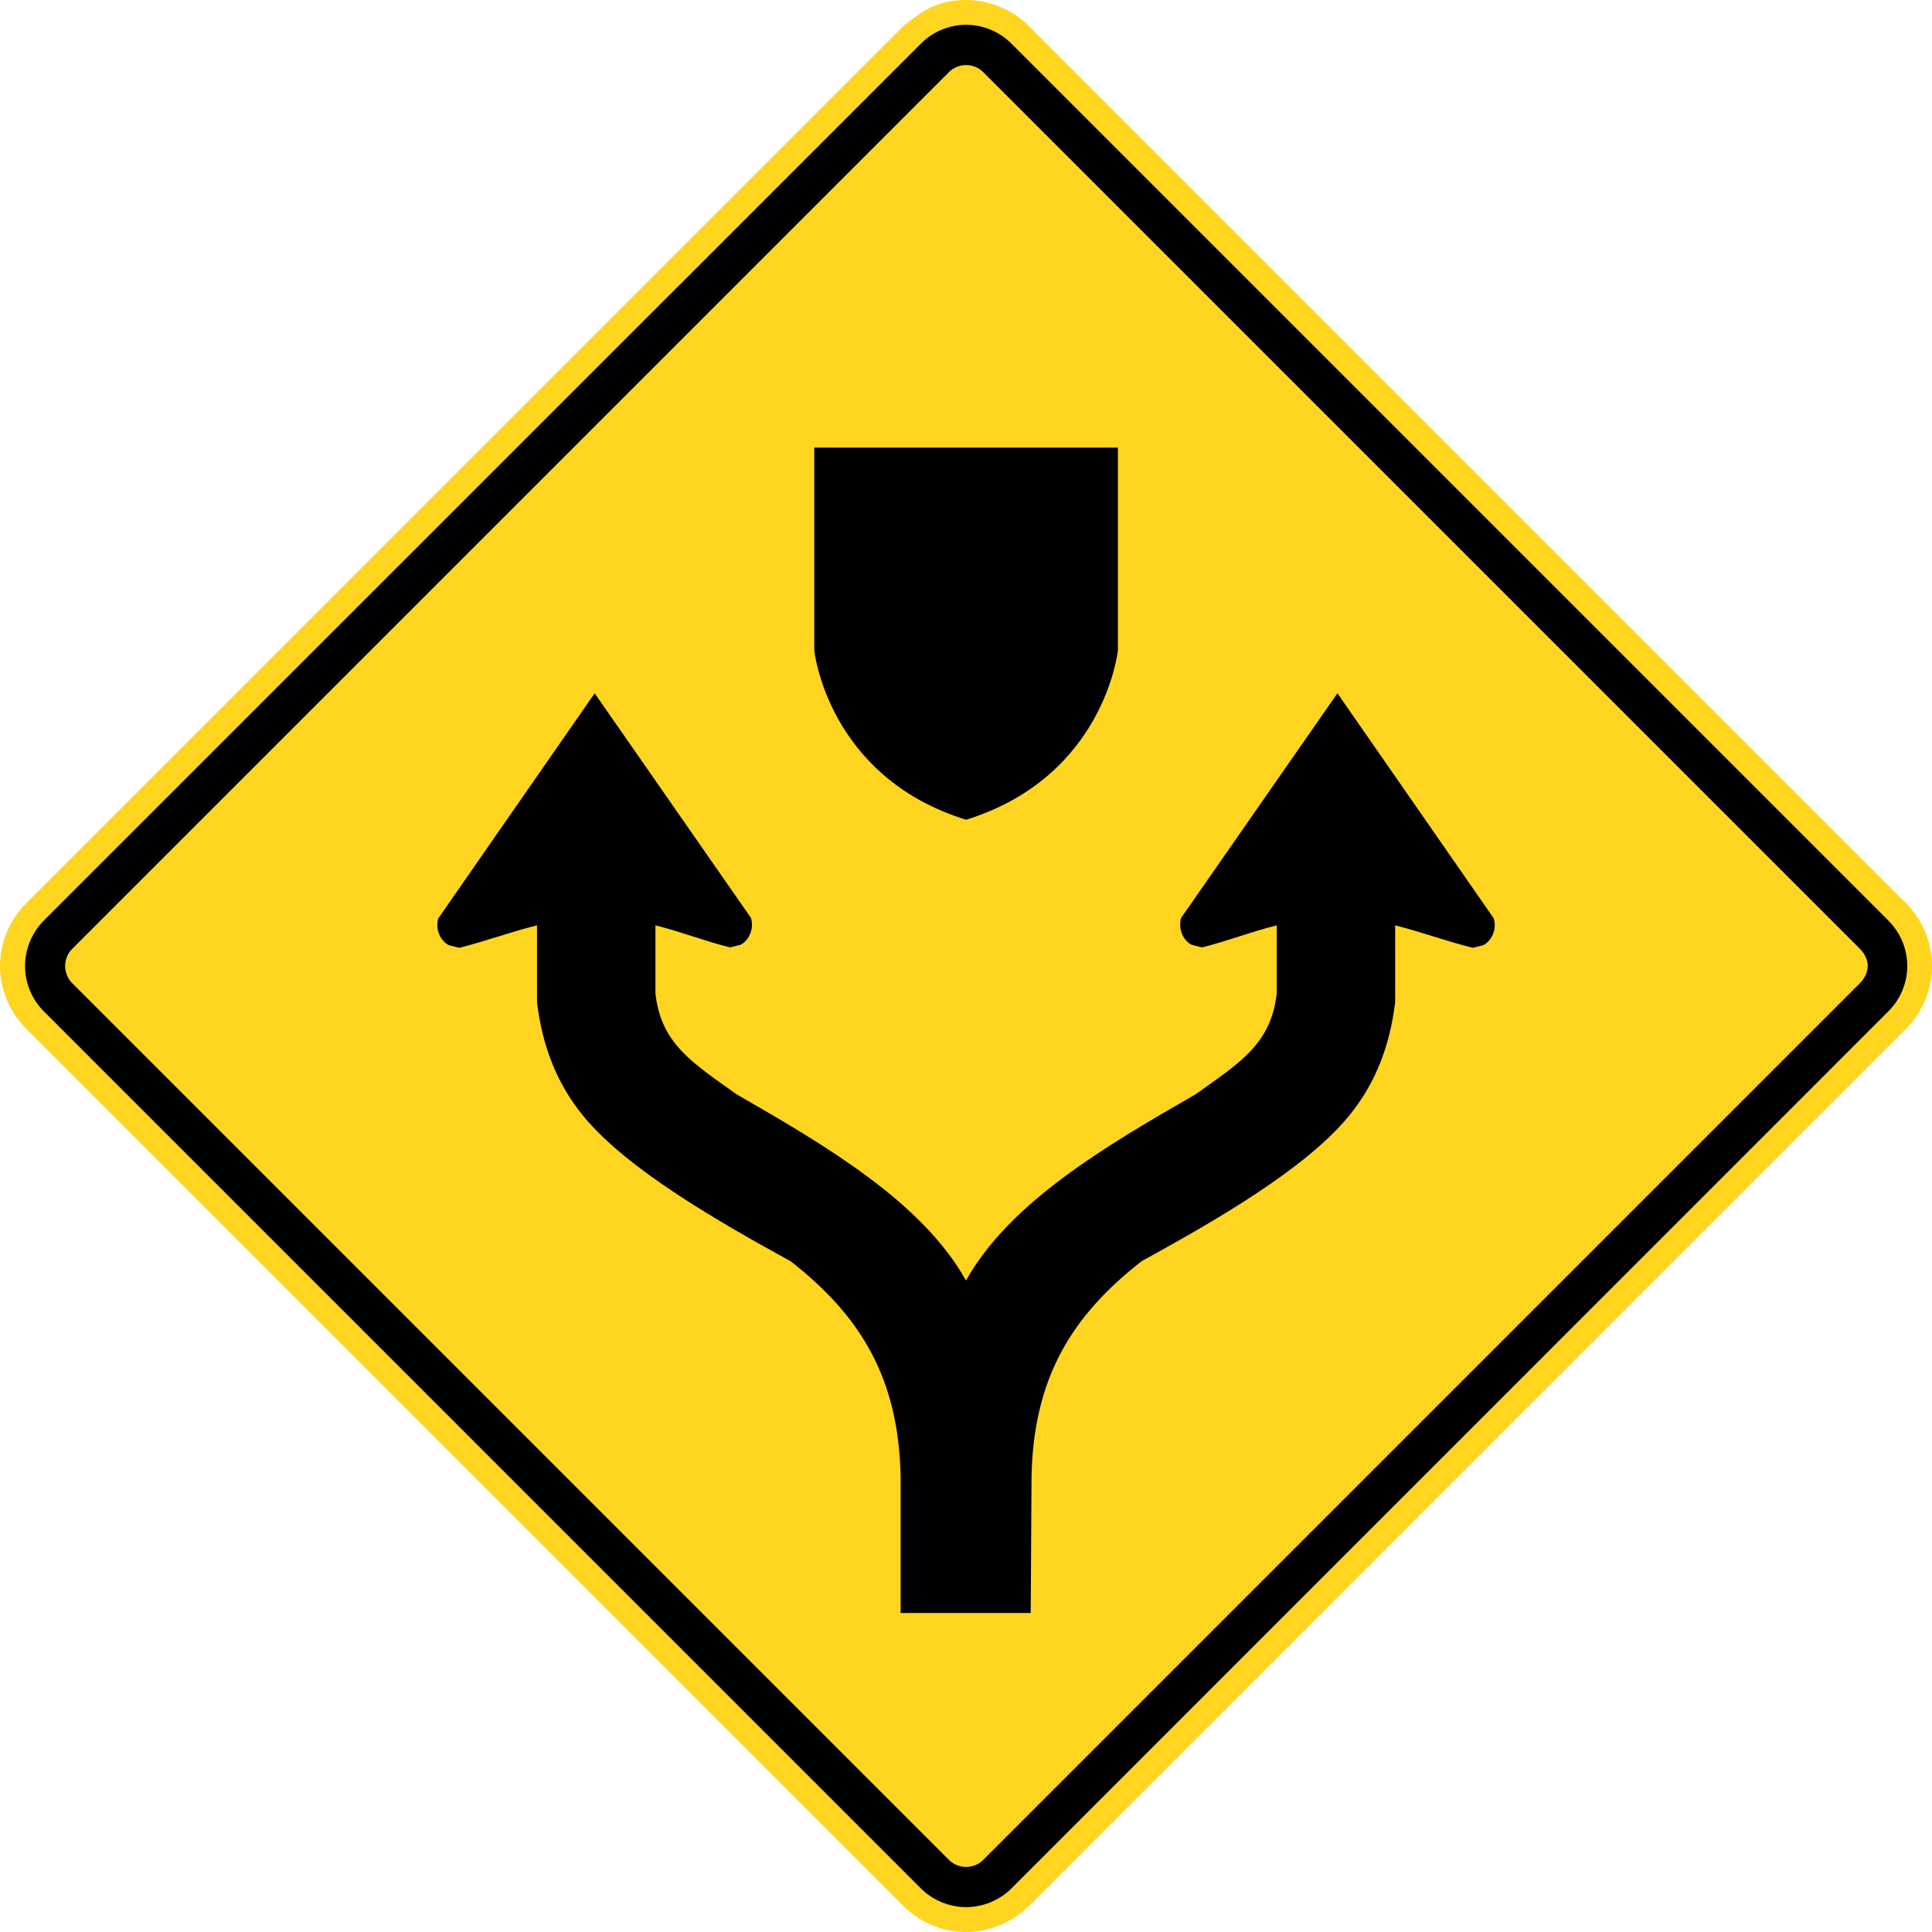
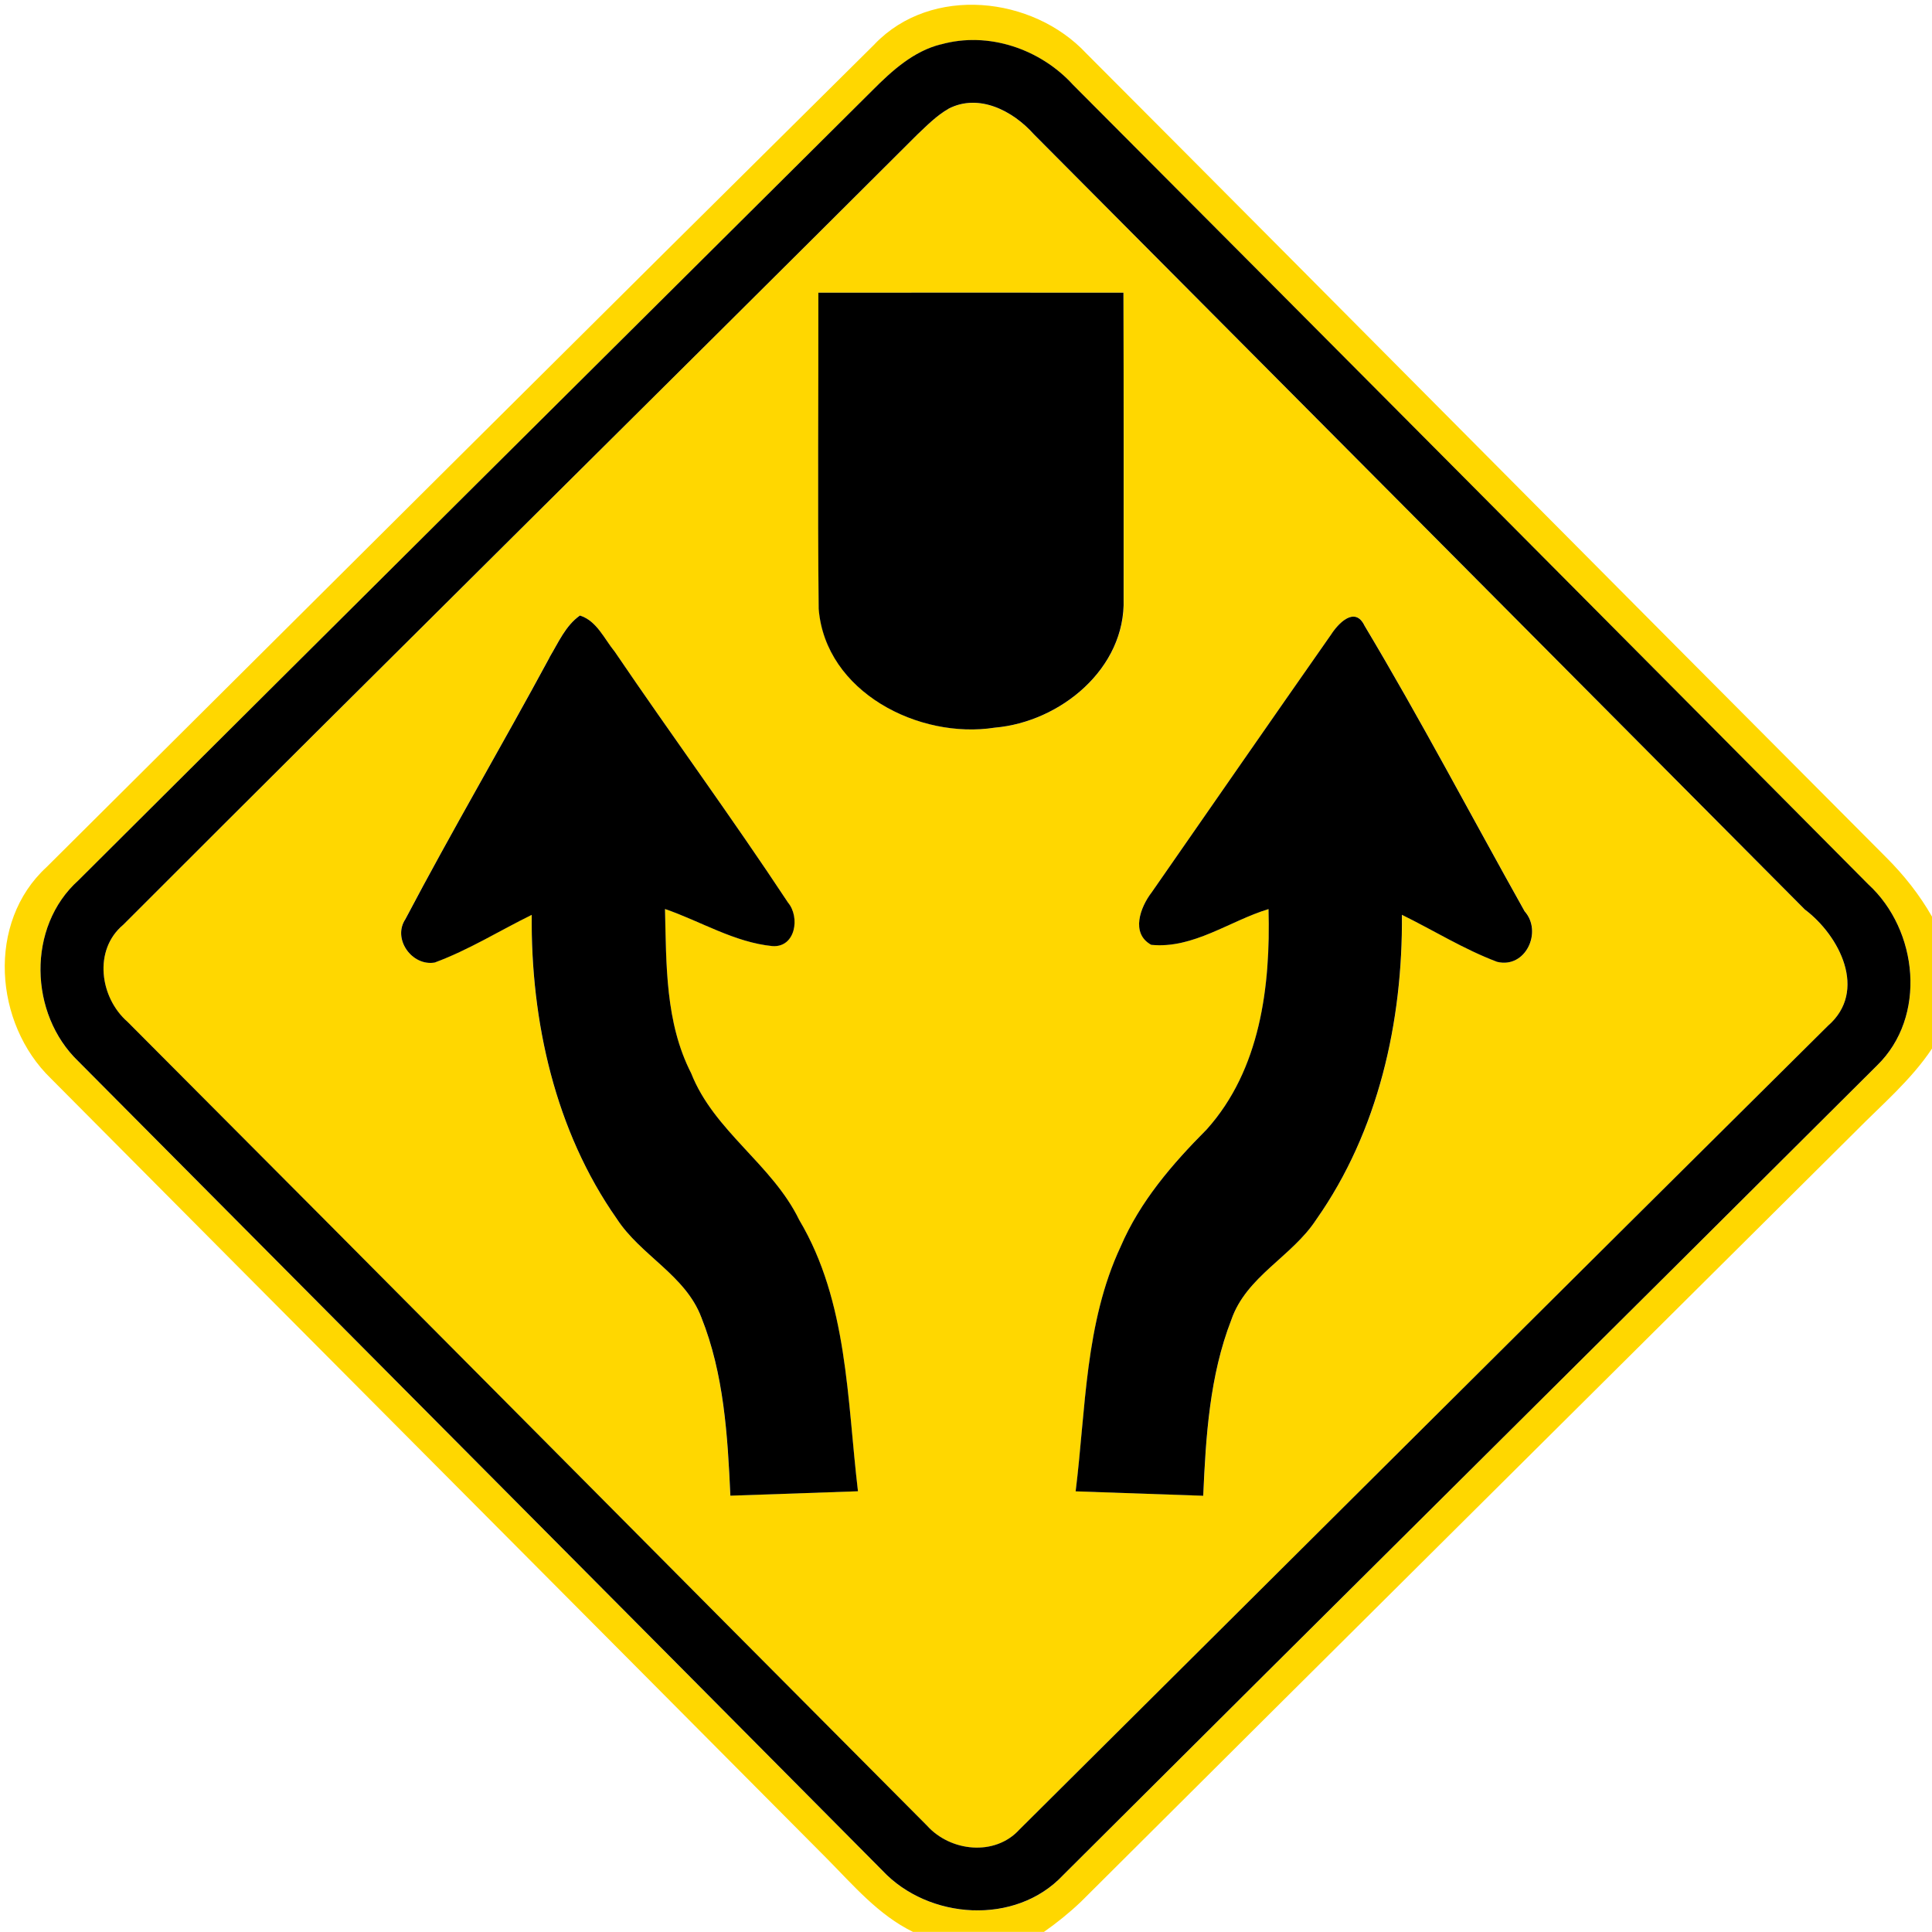
<svg xmlns="http://www.w3.org/2000/svg" version="1.1" width="24" height="24" viewBox="0 0 24 24">
-   <path fill="#ffd520" d="M11.223 0.322l-10.899 10.9c-0.205 0.204-0.324 0.488-0.324 0.778s0.119 0.573 0.324 0.778l10.899 10.9c0.206 0.205 0.487 0.323 0.779 0.322 0.29-0.001 0.573-0.118 0.778-0.322l10.899-10.9c0.204-0.203 0.322-0.49 0.322-0.778s-0.118-0.575-0.322-0.778l-10.899-10.9c-0.264-0.264-0.662-0.377-1.026-0.296-0.21 0.048-0.366 0.163-0.531 0.296z" />
-   <path fill="#000" d="M12.562 0.54l10.899 10.899c0.148 0.149 0.232 0.352 0.232 0.561s-0.084 0.411-0.232 0.56l-10.899 10.901c-0.147 0.146-0.353 0.23-0.56 0.23s-0.413-0.083-0.56-0.23l-10.901-10.901c-0.146-0.147-0.23-0.352-0.23-0.56s0.084-0.413 0.23-0.561l10.901-10.899c0.148-0.148 0.351-0.232 0.56-0.232s0.412 0.084 0.56 0.232z" />
-   <path fill="#ffd520" d="M12.001 23.192c0.078-0.001 0.155-0.030 0.208-0.083l10.901-10.901c0.052-0.052 0.092-0.135 0.092-0.208 0-0.075-0.039-0.155-0.092-0.208l-10.901-10.901c-0.053-0.053-0.133-0.083-0.208-0.083-0.074 0-0.156 0.031-0.208 0.083l-10.901 10.901c-0.053 0.053-0.083 0.133-0.083 0.208 0 0.074 0.031 0.156 0.083 0.208l10.901 10.901c0.054 0.053 0.131 0.083 0.208 0.083z" />
-   <path fill="#000" d="M12 15.907c-0.549-0.981-1.752-1.681-2.853-2.315-0.523-0.377-0.938-0.616-1.005-1.255v-0.842c0.333 0.083 0.594 0.191 0.927 0.274l0.128-0.032c0.097-0.046 0.175-0.188 0.132-0.334l-1.942-2.791-1.942 2.796c-0.043 0.146 0.035 0.288 0.133 0.334l0.128 0.032c0.333-0.084 0.631-0.196 0.965-0.279v0.957c0.065 0.531 0.238 0.999 0.573 1.409 0.546 0.668 1.696 1.322 2.578 1.807 0.855 0.668 1.343 1.436 1.366 2.68v1.689h1.616l0.010-1.689c0.023-1.244 0.511-2.011 1.366-2.68 0.882-0.485 2.032-1.139 2.578-1.807 0.335-0.409 0.508-0.878 0.573-1.409v-0.957c0.333 0.084 0.631 0.196 0.965 0.279l0.128-0.032c0.097-0.046 0.175-0.188 0.132-0.334l-1.942-2.796-1.942 2.791c-0.042 0.146 0.035 0.288 0.133 0.334l0.128 0.032c0.333-0.084 0.594-0.191 0.927-0.274v0.842c-0.067 0.639-0.482 0.879-1.005 1.255-1.101 0.634-2.306 1.334-2.855 2.315z" />
-   <path fill="#000" d="M13.887 5.56v2.519c0 0-0.162 1.569-1.886 2.104-1.724-0.534-1.886-2.104-1.886-2.104v-2.519h3.772z" />
+   <path fill="#ffd700" d="M10.867 0.546c0.704-0.731 1.962-0.596 2.628 0.118 3.317 3.324 6.619 6.661 9.935 9.986 0.221 0.22 0.416 0.466 0.57 0.737v1.639c-0.26 0.391-0.622 0.696-0.949 1.028-3.209 3.191-6.42 6.378-9.625 9.572-0.143 0.136-0.296 0.259-0.458 0.373h-1.626c-0.43-0.21-0.74-0.578-1.070-0.911-3.212-3.232-6.43-6.46-9.641-9.692-0.704-0.682-0.8-1.938-0.053-2.624 3.428-3.41 6.854-6.824 10.29-10.226M11.687 0.552c-0.341 0.085-0.607 0.328-0.848 0.57-3.289 3.27-6.58 6.54-9.865 9.815-0.643 0.577-0.613 1.662 0 2.249 3.329 3.35 6.66 6.698 9.986 10.050 0.574 0.613 1.656 0.688 2.246 0.059 3.365-3.356 6.744-6.701 10.11-10.057 0.624-0.606 0.514-1.684-0.107-2.251-3.289-3.313-6.581-6.624-9.877-9.93-0.407-0.448-1.055-0.67-1.645-0.504z" />
+   <path fill="#ffd700" d="M11.782 1.352c0.379-0.197 0.804 0.028 1.061 0.317 3.192 3.21 6.386 6.418 9.577 9.63 0.432 0.325 0.785 1.013 0.287 1.445-3.353 3.324-6.696 6.659-10.045 9.986-0.305 0.334-0.857 0.271-1.146-0.050-3.312-3.326-6.616-6.661-9.931-9.985-0.346-0.3-0.428-0.892-0.055-1.205 3.28-3.282 6.582-6.541 9.866-9.818 0.121-0.114 0.24-0.236 0.386-0.319M10.168 3.636c0.001 1.309-0.011 2.618 0.004 3.928 0.083 1.032 1.243 1.622 2.188 1.475 0.815-0.070 1.627-0.736 1.6-1.601 0-1.267 0.001-2.534-0.002-3.802-1.262-0.001-2.526-0.001-3.788 0M6.827 8.164c-0.588 1.090-1.214 2.158-1.792 3.253-0.164 0.245 0.080 0.587 0.364 0.539 0.421-0.155 0.804-0.395 1.205-0.592-0.012 1.32 0.29 2.682 1.057 3.775 0.296 0.456 0.852 0.7 1.050 1.224 0.281 0.702 0.328 1.469 0.361 2.216 0.528-0.019 1.057-0.037 1.585-0.055-0.136-1.139-0.125-2.354-0.73-3.371-0.336-0.691-1.057-1.1-1.342-1.822-0.323-0.631-0.308-1.351-0.325-2.040 0.444 0.152 0.863 0.415 1.336 0.461 0.286 0.018 0.344-0.36 0.192-0.541-0.695-1.054-1.442-2.072-2.152-3.116-0.131-0.16-0.223-0.383-0.433-0.45-0.179 0.126-0.266 0.336-0.377 0.518M16.531 7.889c-0.744 1.063-1.483 2.129-2.222 3.193-0.142 0.182-0.268 0.511-0.007 0.654 0.521 0.052 0.976-0.298 1.457-0.444 0.026 0.959-0.101 1.994-0.768 2.737-0.427 0.428-0.828 0.894-1.069 1.456-0.445 0.95-0.432 2.020-0.559 3.040 0.528 0.018 1.057 0.036 1.585 0.055 0.032-0.737 0.079-1.492 0.349-2.186 0.186-0.541 0.756-0.785 1.056-1.247 0.772-1.094 1.075-2.46 1.063-3.784 0.395 0.194 0.77 0.43 1.182 0.584 0.355 0.089 0.568-0.374 0.342-0.628-0.662-1.182-1.294-2.384-1.988-3.547-0.12-0.25-0.33-0.026-0.42 0.116z" />
+   <path fill="#000" d="M11.687 0.552c0.59-0.166 1.238 0.056 1.645 0.504 3.296 3.306 6.588 6.617 9.877 9.93 0.62 0.568 0.731 1.645 0.107 2.251-3.366 3.356-6.745 6.701-10.11 10.057-0.59 0.629-1.673 0.554-2.246-0.059-3.326-3.352-6.658-6.7-9.986-10.050-0.613-0.587-0.643-1.672 0-2.249 3.286-3.275 6.576-6.545 9.865-9.815 0.241-0.242 0.508-0.485 0.848-0.57M11.782 1.352c-0.146 0.083-0.265 0.205-0.386 0.319-3.284 3.277-6.587 6.536-9.866 9.818-0.373 0.313-0.29 0.905 0.055 1.205 3.316 3.324 6.619 6.659 9.931 9.985 0.289 0.322 0.841 0.384 1.146 0.050 3.349-3.328 6.692-6.662 10.045-9.986 0.498-0.432 0.145-1.12-0.287-1.445-3.191-3.212-6.385-6.42-9.577-9.63-0.257-0.289-0.682-0.514-1.061-0.317z" />
+   <path fill="#000" d="M10.168 3.636c1.262-0.001 2.526-0.001 3.788 0 0.004 1.267 0.002 2.534 0.002 3.802 0.028 0.865-0.785 1.531-1.6 1.601-0.944 0.148-2.105-0.443-2.188-1.475-0.014-1.309-0.002-2.618-0.004-3.928z" />
+   <path fill="#000" d="M6.827 8.164c0.11-0.182 0.198-0.392 0.377-0.518 0.21 0.067 0.302 0.29 0.433 0.45 0.709 1.044 1.457 2.063 2.152 3.116 0.152 0.181 0.094 0.559-0.192 0.541-0.473-0.046-0.892-0.308-1.336-0.461 0.017 0.689 0.002 1.409 0.325 2.040 0.284 0.721 1.006 1.13 1.342 1.822 0.605 1.016 0.594 2.232 0.73 3.371-0.528 0.018-1.057 0.036-1.585 0.055-0.034-0.748-0.080-1.514-0.361-2.216-0.198-0.524-0.754-0.768-1.050-1.224-0.767-1.093-1.069-2.455-1.057-3.775-0.401 0.197-0.784 0.437-1.205 0.592-0.283 0.048-0.528-0.294-0.364-0.539 0.577-1.096 1.204-2.164 1.792-3.253z" />
+   <path fill="#000" d="M16.531 7.889c0.090-0.143 0.3-0.366 0.42-0.116 0.695 1.163 1.326 2.365 1.988 3.547 0.226 0.253 0.013 0.716-0.342 0.628-0.412-0.155-0.787-0.39-1.182-0.584 0.012 1.324-0.292 2.689-1.063 3.784-0.3 0.462-0.87 0.706-1.056 1.247-0.27 0.695-0.317 1.45-0.349 2.186-0.528-0.019-1.057-0.037-1.585-0.055 0.127-1.020 0.114-2.089 0.559-3.040 0.241-0.562 0.642-1.027 1.069-1.456 0.667-0.743 0.794-1.778 0.768-2.737-0.481 0.146-0.936 0.496-1.457 0.444-0.26-0.143-0.134-0.472 0.007-0.654 0.739-1.064 1.478-2.13 2.222-3.193z" />
</svg>
